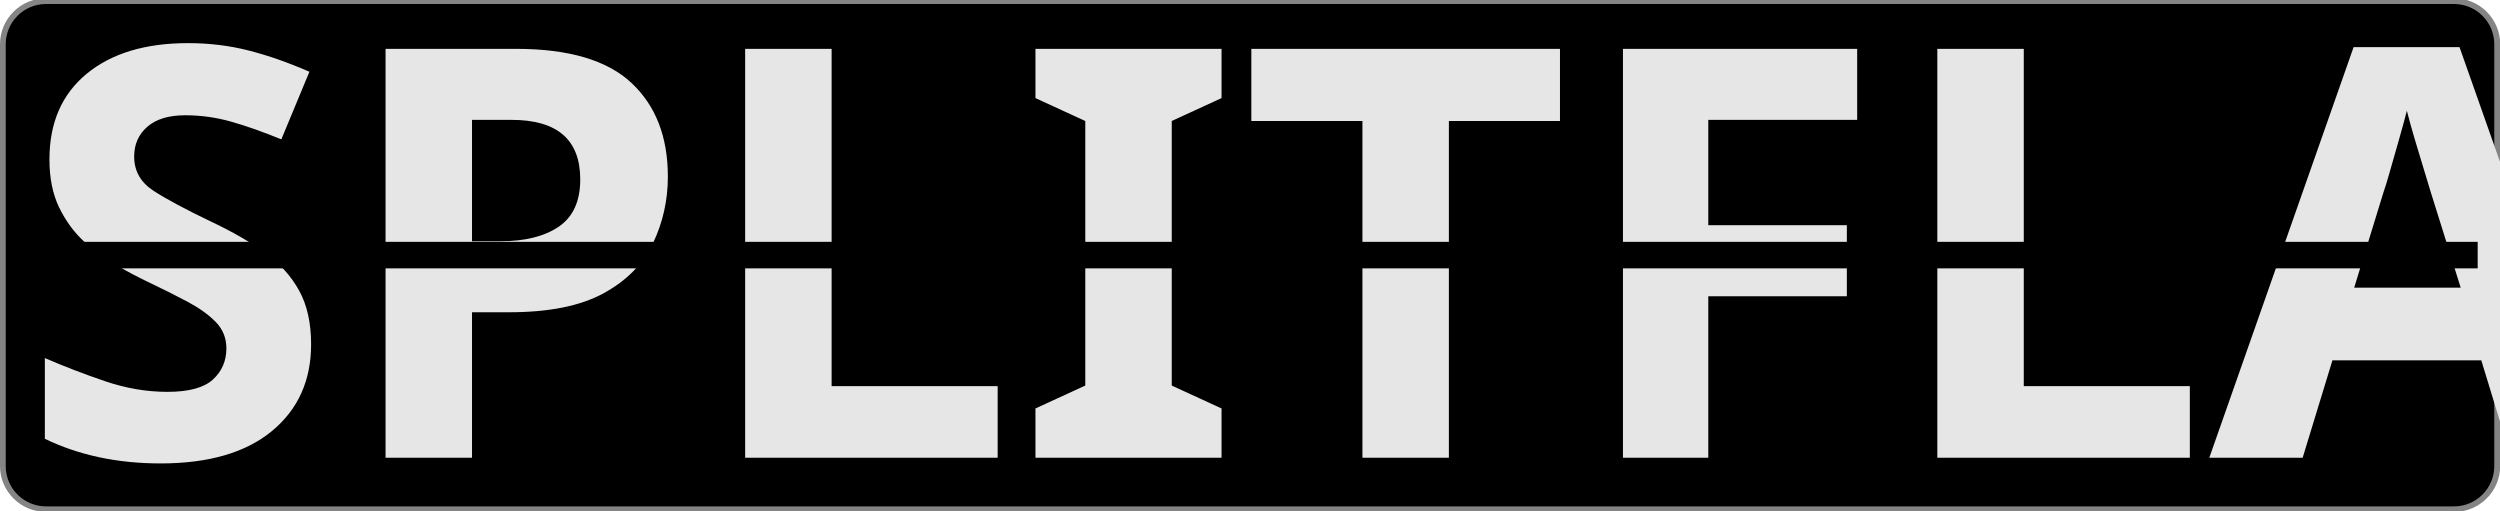
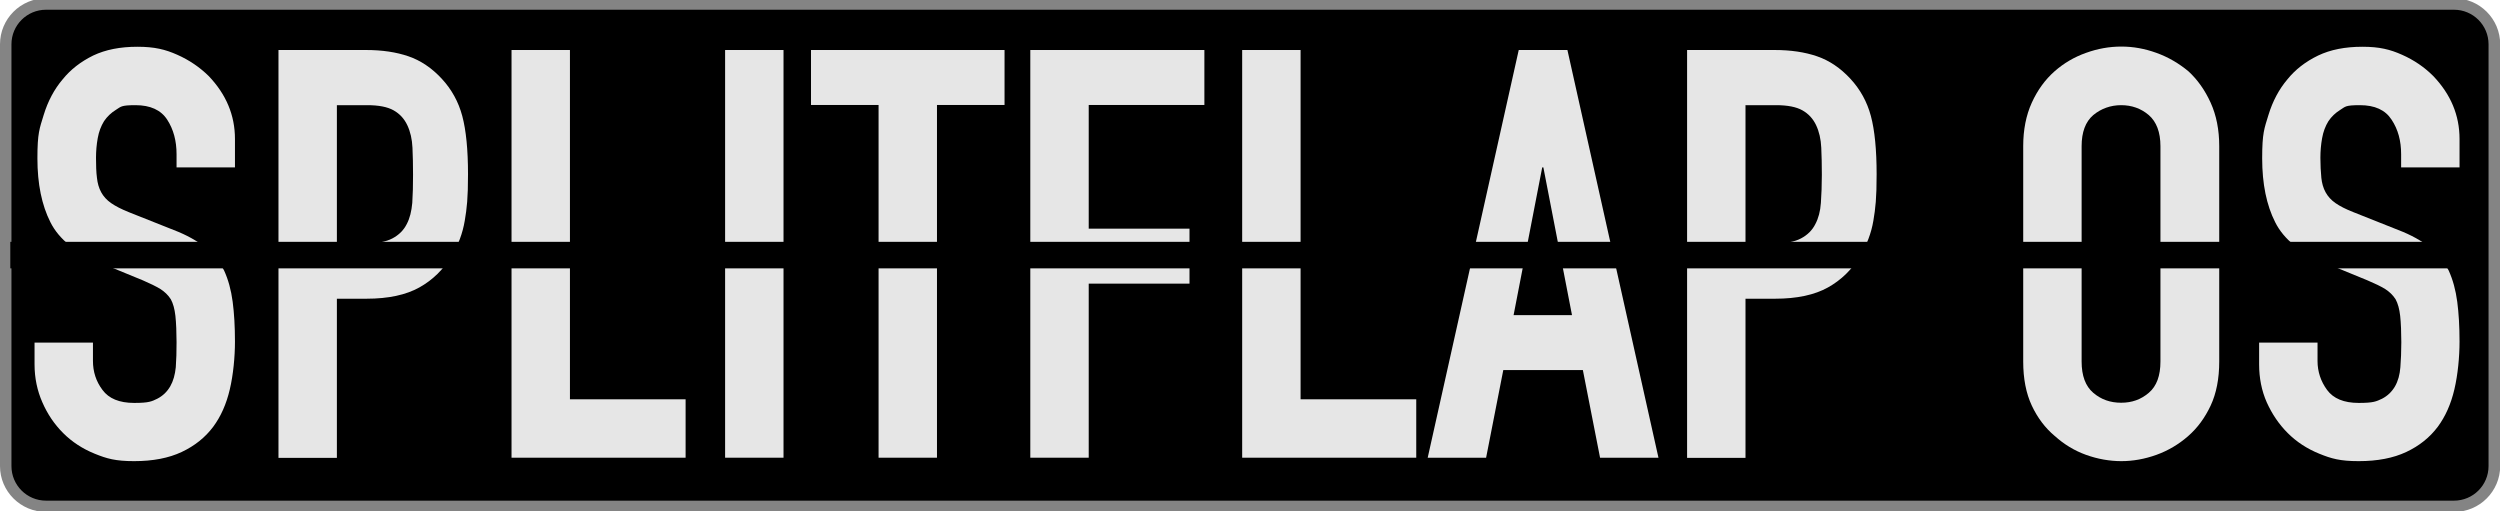
<svg xmlns="http://www.w3.org/2000/svg" id="Layer_1" version="1.1" viewBox="0 0 1309.8 267.3">
  <defs>
    <style>
      .st0 {
-         fill: #848484;
+         fill: #e6e6e6;
      }

      .st1 {
-         fill: #e6e6e6;
-         font-family: DINCondensed-Bold, 'DIN Condensed';
-         font-size: 300px;
-         font-weight: 700;
+         fill: #848484;
      }
    </style>
  </defs>
  <g>
-     <rect x="1.5" y=".6" width="1306.8" height="266.1" rx="22.6" ry="22.6" />
-     <path class="st0" d="M1285.7,2.1c11.6,0,21.1,9.4,21.1,21.1v221c0,11.6-9.4,21.1-21.1,21.1H24.1c-11.6,0-21.1-9.4-21.1-21.1V23.2C3,11.6,12.4,2.1,24.1,2.1h1261.7M1285.7-.9H24.1C10.8-.9,0,9.9,0,23.2v221C0,257.4,10.8,268.2,24.1,268.2h1261.7c13.3,0,24.1-10.8,24.1-24.1V23.2c0-13.3-10.8-24.1-24.1-24.1h0Z" />
+     <rect x="3" y="2.1" width="1303.8" height="263.1" rx="21.1" ry="21.1" />
+     <path class="st1" d="M1285.7,5.1c10,0,18.1,8.1,18.1,18.1v221c0,10-8.1,18.1-18.1,18.1H24.1c-10,0-18.1-8.1-18.1-18.1V23.2C6,13.2,14.1,5.1,24.1,5.1h1261.7M1285.7-.9H24.1C10.8-.9,0,9.9,0,23.2v221C0,257.4,10.8,268.2,24.1,268.2h1261.7c13.3,0,24.1-10.8,24.1-24.1V23.2c0-13.3-10.8-24.1-24.1-24.1h0Z" />
  </g>
-   <text class="st1" transform="translate(9.7 239.8)">
-     <tspan x="0" y="0">SPLITFLAP OS</tspan>
-   </text>
+   <g>
+     <path class="st0" d="M123.1,87.7h-30.6v-6.9c0-7-1.6-13-4.9-18.1-3.3-5.1-8.9-7.6-16.6-7.6s-7.6.8-10.2,2.4c-2.6,1.6-4.7,3.6-6.3,6-1.6,2.6-2.7,5.5-3.3,8.9-.6,3.3-.9,6.8-.9,10.3s.1,7.7.5,10.5c.3,2.8,1,5.3,2.2,7.5,1.2,2.2,2.9,4.1,5.2,5.7,2.3,1.6,5.4,3.2,9.4,4.8l23.4,9.3c6.8,2.6,12.3,5.7,16.5,9.1,4.2,3.5,7.5,7.6,9.9,12.1,2.2,4.8,3.7,10.3,4.5,16.4.8,6.1,1.2,13,1.2,20.9s-.9,17.4-2.7,25c-1.8,7.7-4.7,14.2-8.7,19.6-4.2,5.6-9.7,10-16.5,13.2-6.8,3.2-15.1,4.8-24.9,4.8s-14.3-1.3-20.7-3.9c-6.4-2.6-11.9-6.2-16.5-10.8-4.6-4.6-8.2-9.9-10.9-16.1-2.7-6.1-4.1-12.8-4.1-19.9v-11.4h30.6v9.6c0,5.6,1.6,10.7,5,15.2,3.3,4.5,8.8,6.8,16.6,6.8s9.2-.8,12.1-2.2c2.9-1.5,5.1-3.6,6.8-6.5,1.6-2.8,2.5-6.1,2.9-10,.3-3.9.4-8.2.4-13.1s-.2-10.2-.6-13.8c-.4-3.6-1.2-6.5-2.4-8.7-1.4-2.2-3.3-4-5.5-5.4-2.3-1.4-5.4-2.9-9.1-4.5l-21.9-9c-13.2-5.4-22.1-12.5-26.6-21.5-4.5-8.9-6.8-20-6.8-33.4s1.1-15.6,3.3-22.8c2.2-7.2,5.5-13.4,9.9-18.6,4.2-5.2,9.5-9.3,16-12.5,6.5-3.1,14.2-4.6,23.2-4.6s14.6,1.4,20.9,4.2c6.3,2.8,11.7,6.5,16.4,11.1,9.2,9.6,13.8,20.6,13.8,33v15Z" />
+     <path class="st0" d="M145.9,239.8V26.2h45.9c8.4,0,15.8,1.1,22.2,3.3,6.4,2.2,12.2,6.1,17.4,11.7,5.2,5.6,8.8,12.1,10.8,19.6,2,7.5,3,17.7,3,30.5s-.6,17.7-1.7,24.3c-1.1,6.6-3.4,12.8-7,18.6-4.2,7-9.8,12.5-16.8,16.4-7,3.9-16.2,5.9-27.6,5.9h-15.6v83.4h-30.6ZM176.5,55v72.6h14.7c6.2,0,11-.9,14.4-2.7,3.4-1.8,5.9-4.3,7.5-7.5,1.6-3,2.5-6.7,2.9-11.1.3-4.4.4-9.3.4-14.7s-.1-9.8-.3-14.2c-.2-4.5-1.1-8.4-2.7-11.8-1.6-3.4-4-6-7.2-7.8-3.2-1.8-7.8-2.7-13.8-2.7h-15.9Z" />
+     <path class="st0" d="M268,239.8V26.2h30.6v183h60.6v30.6h-91.2Z" />
+     <path class="st0" d="M379.9,239.8V26.2h30.6v213.6h-30.6Z" />
+     <path class="st0" d="M460.3,239.8V55h-35.4v-28.8h101.4v28.8h-35.4v184.8h-30.6Z" />
+     <path class="st0" d="M539.8,239.8V26.2h91.2v28.8h-60.6v64.8h52.8v28.8h-52.8v91.2h-30.6Z" />
+     <path class="st0" d="M650.8,239.8V26.2h30.6v183h60.6v30.6h-91.2Z" />
+     <path class="st0" d="M748,239.8l47.7-213.6h25.5l47.7,213.6h-30.6l-9-45.9h-41.7l-9,45.9h-30.6ZM823.6,165.1l-15-77.4h-.6l-15,77.4h30.6Z" />
+     <path class="st0" d="M883.9,239.8V26.2h45.9c8.4,0,15.8,1.1,22.2,3.3,6.4,2.2,12.2,6.1,17.4,11.7,5.2,5.6,8.8,12.1,10.8,19.6,2,7.5,3,17.7,3,30.5s-.6,17.7-1.7,24.3c-1.1,6.6-3.5,12.8-7,18.6-4.2,7-9.8,12.5-16.8,16.4-7,3.9-16.2,5.9-27.6,5.9h-15.6v83.4h-30.6ZM914.5,55v72.6h14.7c6.2,0,11-.9,14.4-2.7,3.4-1.8,5.9-4.3,7.5-7.5,1.6-3,2.6-6.7,2.9-11.1.3-4.4.5-9.3.5-14.7s-.1-9.8-.3-14.2c-.2-4.5-1.1-8.4-2.7-11.8-1.6-3.4-4-6-7.2-7.8-3.2-1.8-7.8-2.7-13.8-2.7h-15.9Z" />
+     <path class="st0" d="M1060,76.6c0-8.6,1.5-16.2,4.5-22.8s7-12.1,12-16.5c4.8-4.2,10.2-7.4,16.4-9.6,6.1-2.2,12.2-3.3,18.5-3.3s12.3,1.1,18.4,3.3c6.1,2.2,11.6,5.4,16.7,9.6,4.8,4.4,8.7,9.9,11.7,16.5s4.5,14.2,4.5,22.8v112.8c0,9-1.5,16.7-4.5,23.1-3,6.4-6.9,11.7-11.7,15.9-5,4.4-10.6,7.7-16.7,9.9-6.1,2.2-12.3,3.3-18.4,3.3s-12.4-1.1-18.5-3.3c-6.1-2.2-11.5-5.5-16.4-9.9-5-4.2-9-9.5-12-15.9-3-6.4-4.5-14.1-4.5-23.1v-112.8ZM1090.6,189.4c0,7.4,2,12.9,6.1,16.4,4.1,3.5,8.9,5.2,14.6,5.2s10.4-1.7,14.5-5.2c4.1-3.5,6.1-8.9,6.1-16.4v-112.8c0-7.4-2.1-12.8-6.1-16.3-4.1-3.5-9-5.2-14.5-5.2s-10.5,1.8-14.6,5.2c-4.1,3.5-6.1,9-6.1,16.3v112.8Z" />
+     <path class="st0" d="M1288.6,87.7h-30.6v-6.9c0-7-1.6-13-5-18.1-3.3-5.1-8.8-7.6-16.6-7.6s-7.6.8-10.2,2.4c-2.6,1.6-4.7,3.6-6.3,6-1.6,2.6-2.7,5.5-3.3,8.9-.6,3.3-.9,6.8-.9,10.3s.2,7.7.5,10.5c.3,2.8,1,5.3,2.2,7.5,1.2,2.2,2.9,4.1,5.2,5.7,2.3,1.6,5.4,3.2,9.5,4.8l23.4,9.3c6.8,2.6,12.3,5.7,16.5,9.1,4.2,3.5,7.5,7.6,9.9,12.1,2.2,4.8,3.7,10.3,4.5,16.4.8,6.1,1.2,13,1.2,20.9s-.9,17.4-2.7,25c-1.8,7.7-4.7,14.2-8.7,19.6-4.2,5.6-9.7,10-16.5,13.2-6.8,3.2-15.1,4.8-24.9,4.8s-14.3-1.3-20.7-3.9c-6.4-2.6-11.9-6.2-16.5-10.8-4.6-4.6-8.2-9.9-11-16.1-2.7-6.1-4-12.8-4-19.9v-11.4h30.6v9.6c0,5.6,1.7,10.7,5,15.2s8.8,6.8,16.6,6.8,9.2-.8,12.2-2.2c2.9-1.5,5.1-3.6,6.8-6.5,1.6-2.8,2.5-6.1,2.8-10,.3-3.9.5-8.2.5-13.1s-.2-10.2-.6-13.8c-.4-3.6-1.2-6.5-2.4-8.7-1.4-2.2-3.3-4-5.5-5.4-2.3-1.4-5.4-2.9-9.2-4.5l-21.9-9c-13.2-5.4-22-12.5-26.5-21.5-4.5-8.9-6.8-20-6.8-33.4s1.1-15.6,3.3-22.8c2.2-7.2,5.5-13.4,9.9-18.6,4.2-5.2,9.5-9.3,16.1-12.5,6.5-3.1,14.2-4.6,23.2-4.6s14.5,1.4,20.8,4.2c6.3,2.8,11.7,6.5,16.3,11.1,9.2,9.6,13.8,20.6,13.8,33v15Z" />
+   </g>
  <rect x="5.4" y="126.7" width="1292.7" height="13.9" />
</svg>
